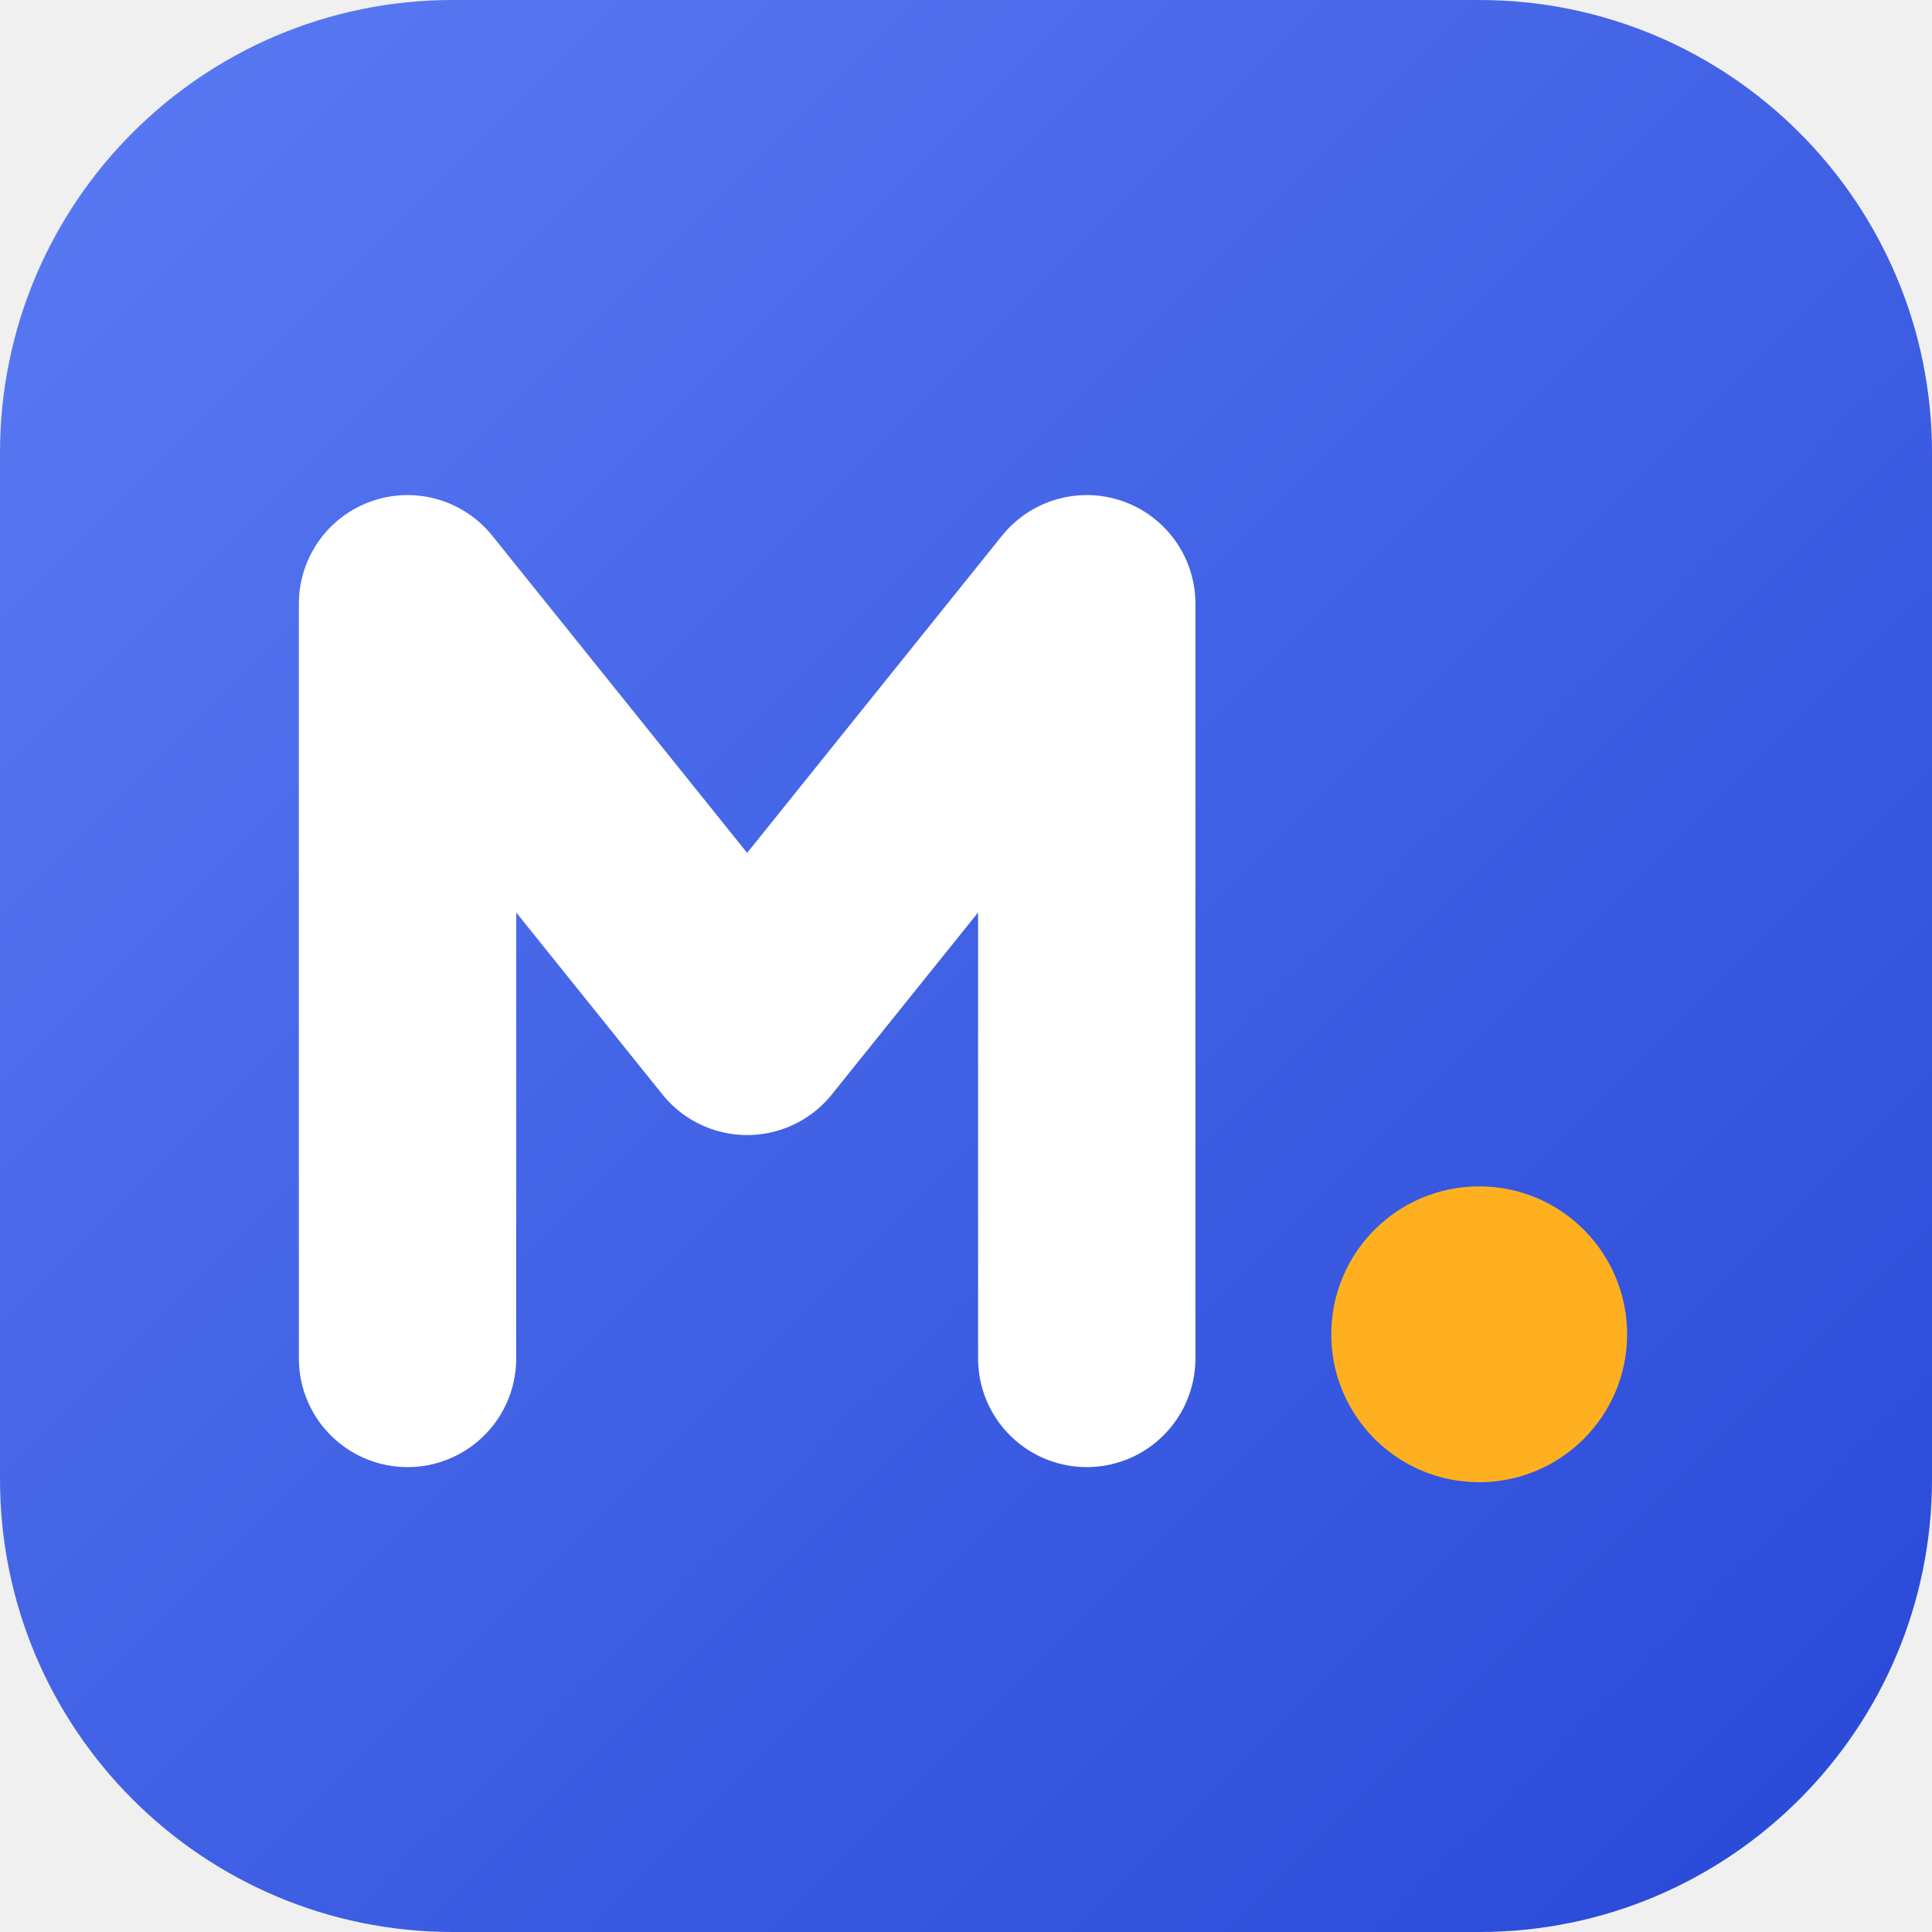
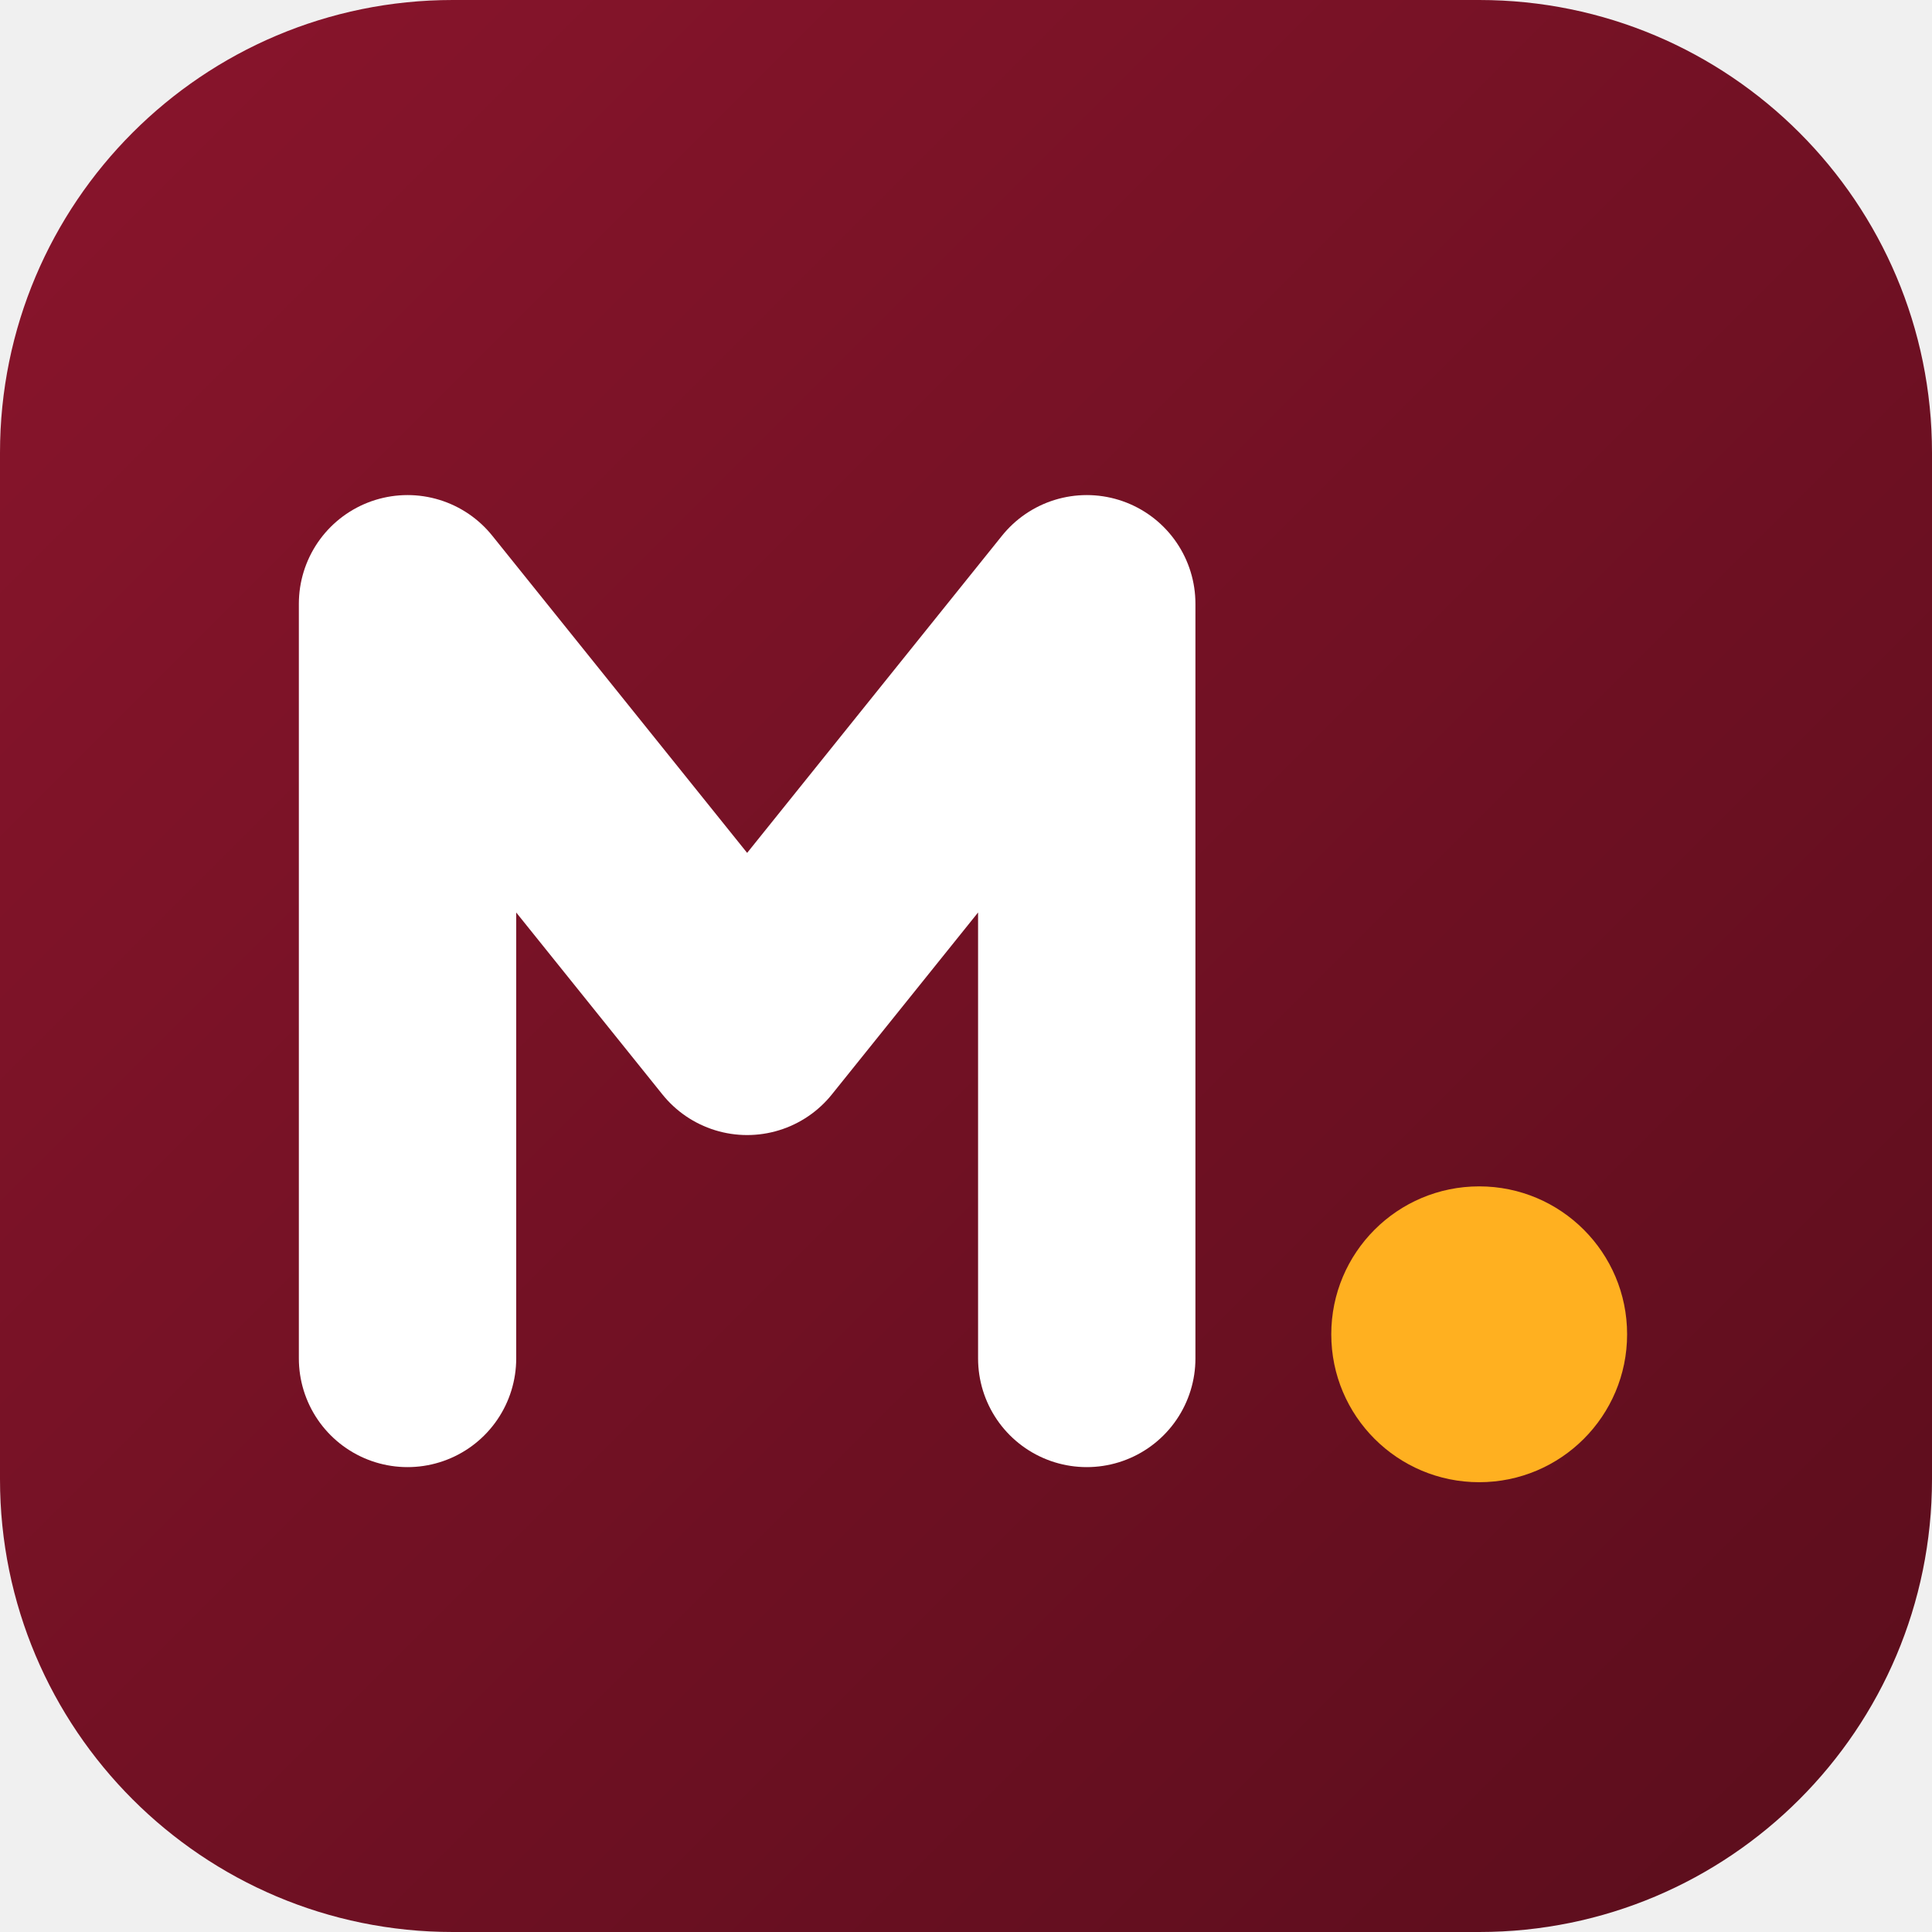
<svg xmlns="http://www.w3.org/2000/svg" width="256" height="256" viewBox="0 0 64 64">
  <defs>
    <linearGradient id="g" x1="0" y1="0" x2="1" y2="1">
-       <stop offset="0" stop-color="#5B7BF4" />
-       <stop offset="1" stop-color="#2748D6" />
+       <stop offset="0" stop-color="#8A152C" />
+       <stop offset="1" stop-color="#5A0D1C" />
    </linearGradient>
  </defs>
  <rect width="64" height="64" rx="15" fill="url(#g)" />
  <path d="M13.5 45 V20 L24.75 34 L36 20 V45" fill="none" stroke="#FFFFFF" stroke-width="7.2" stroke-linecap="round" stroke-linejoin="round" />
  <circle cx="49" cy="44.2" r="4.9" fill="#FFB020" />
</svg>
